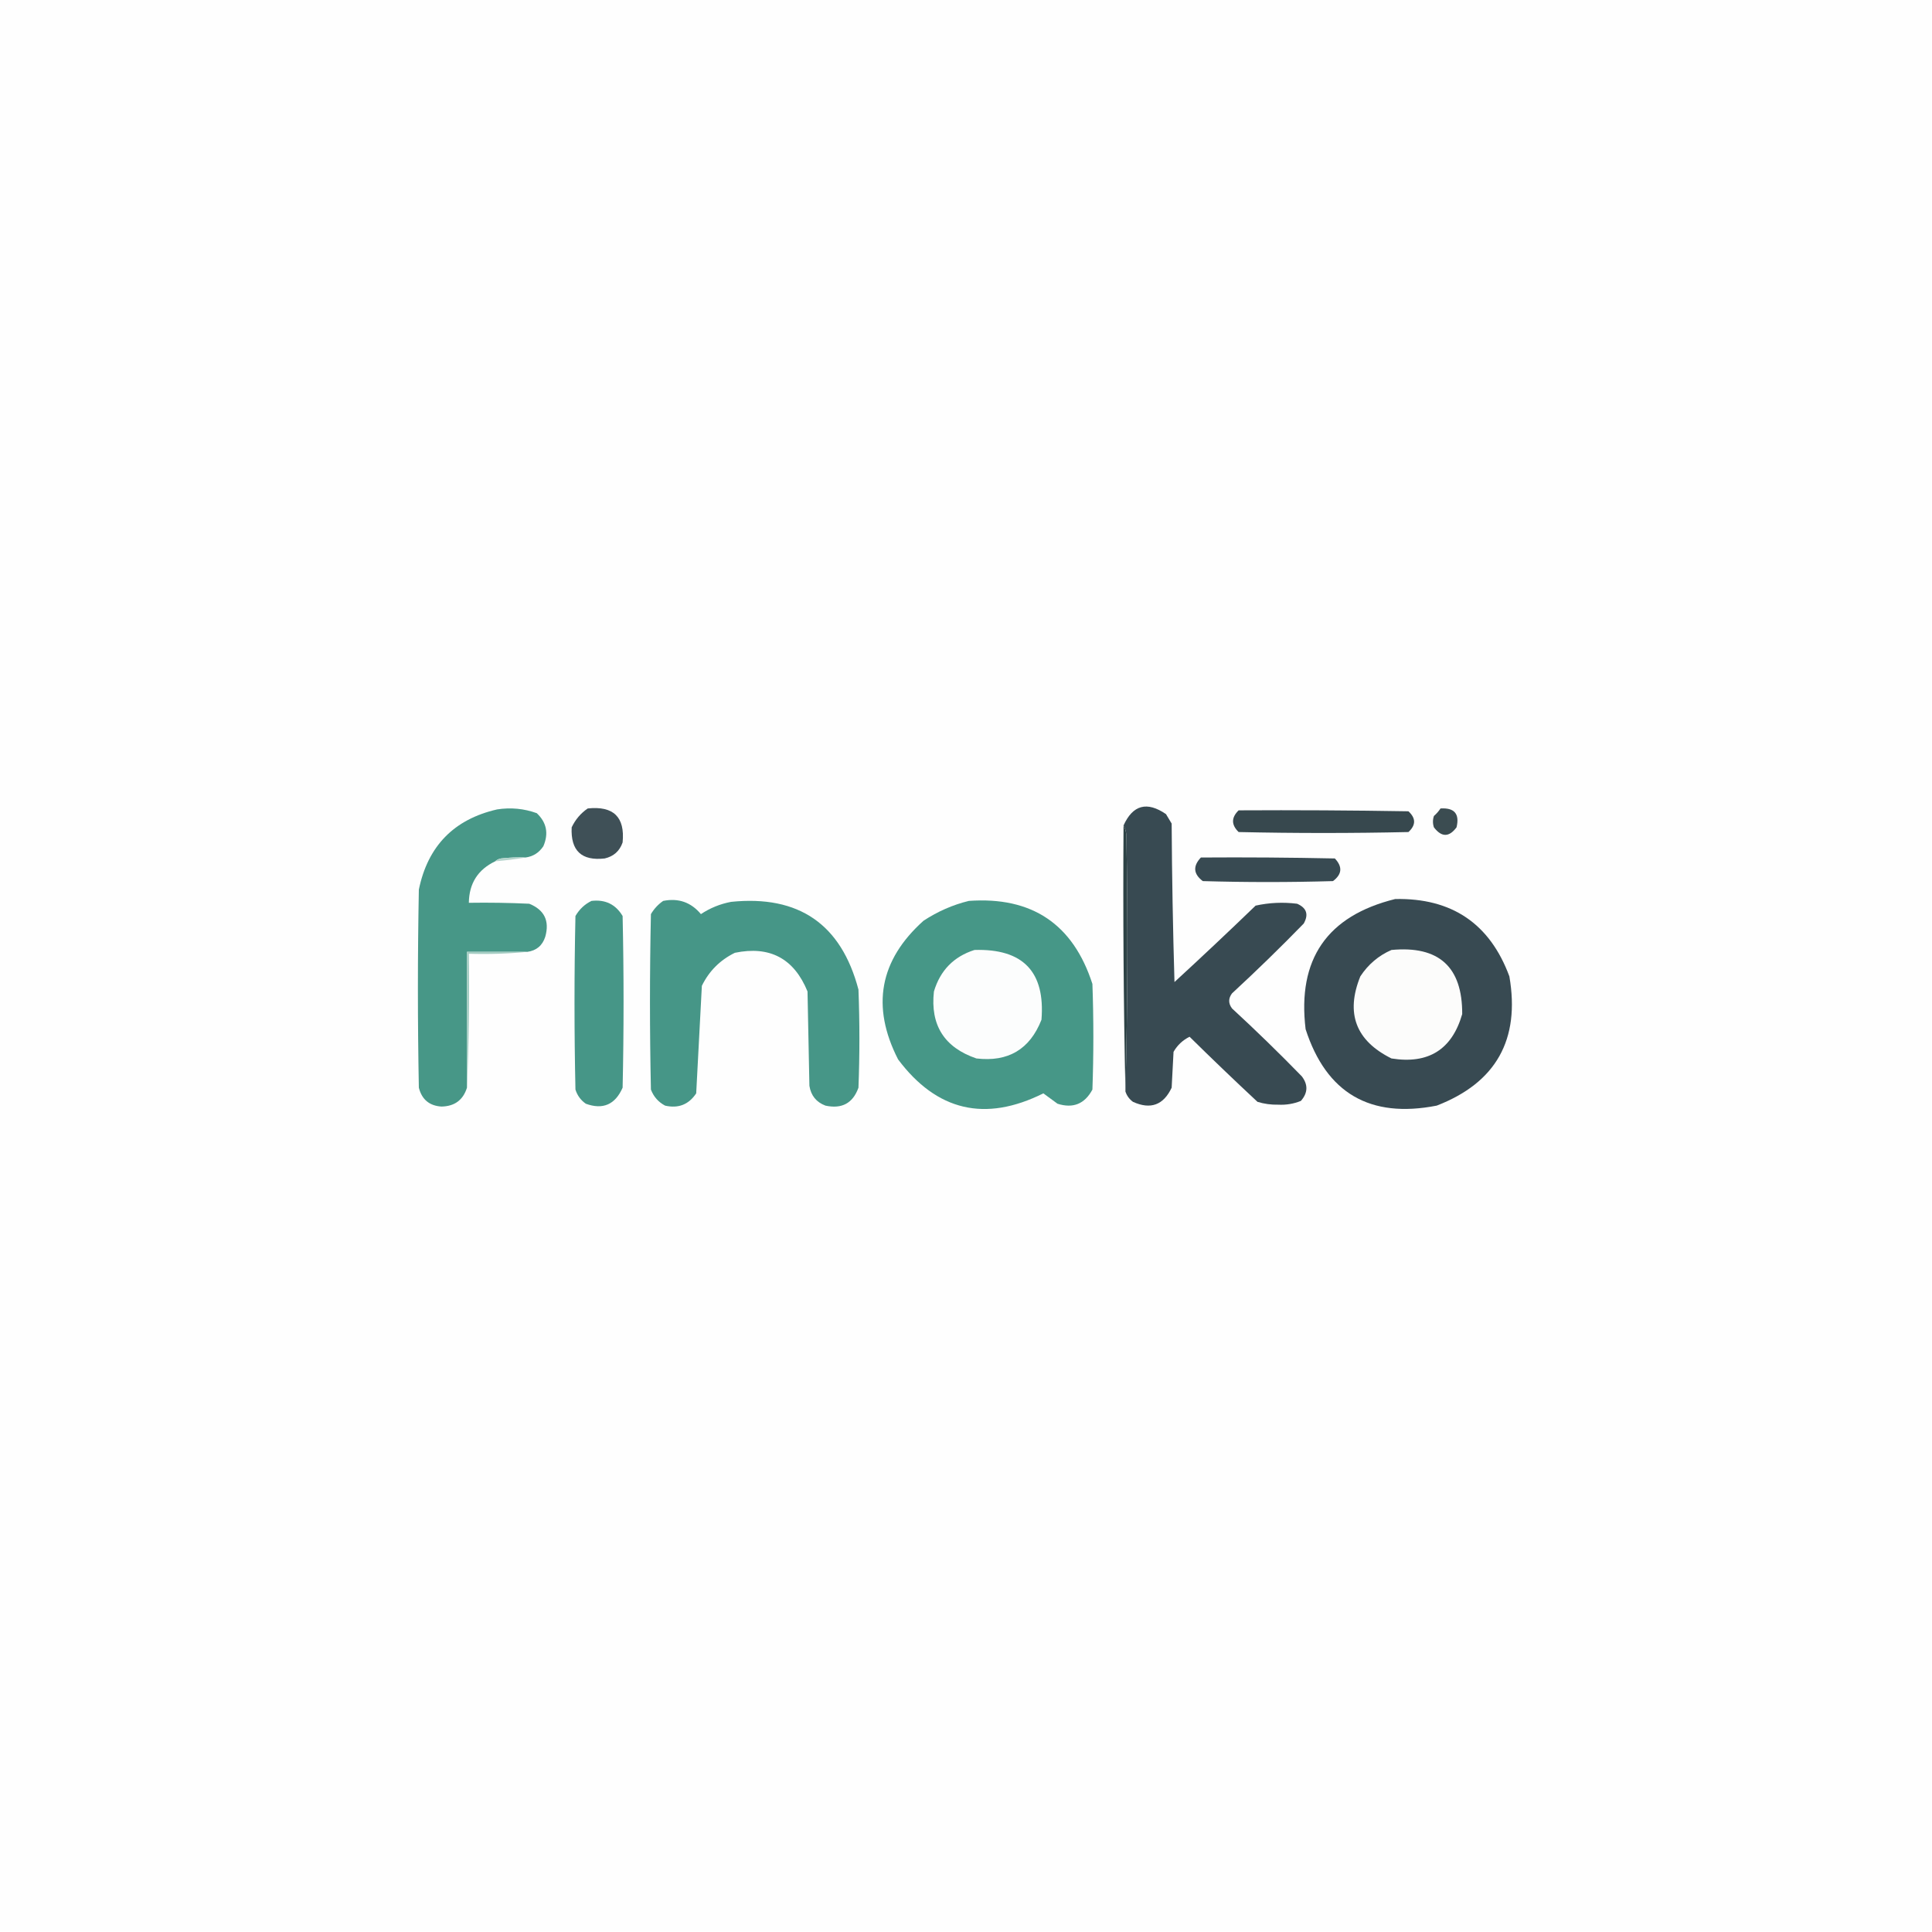
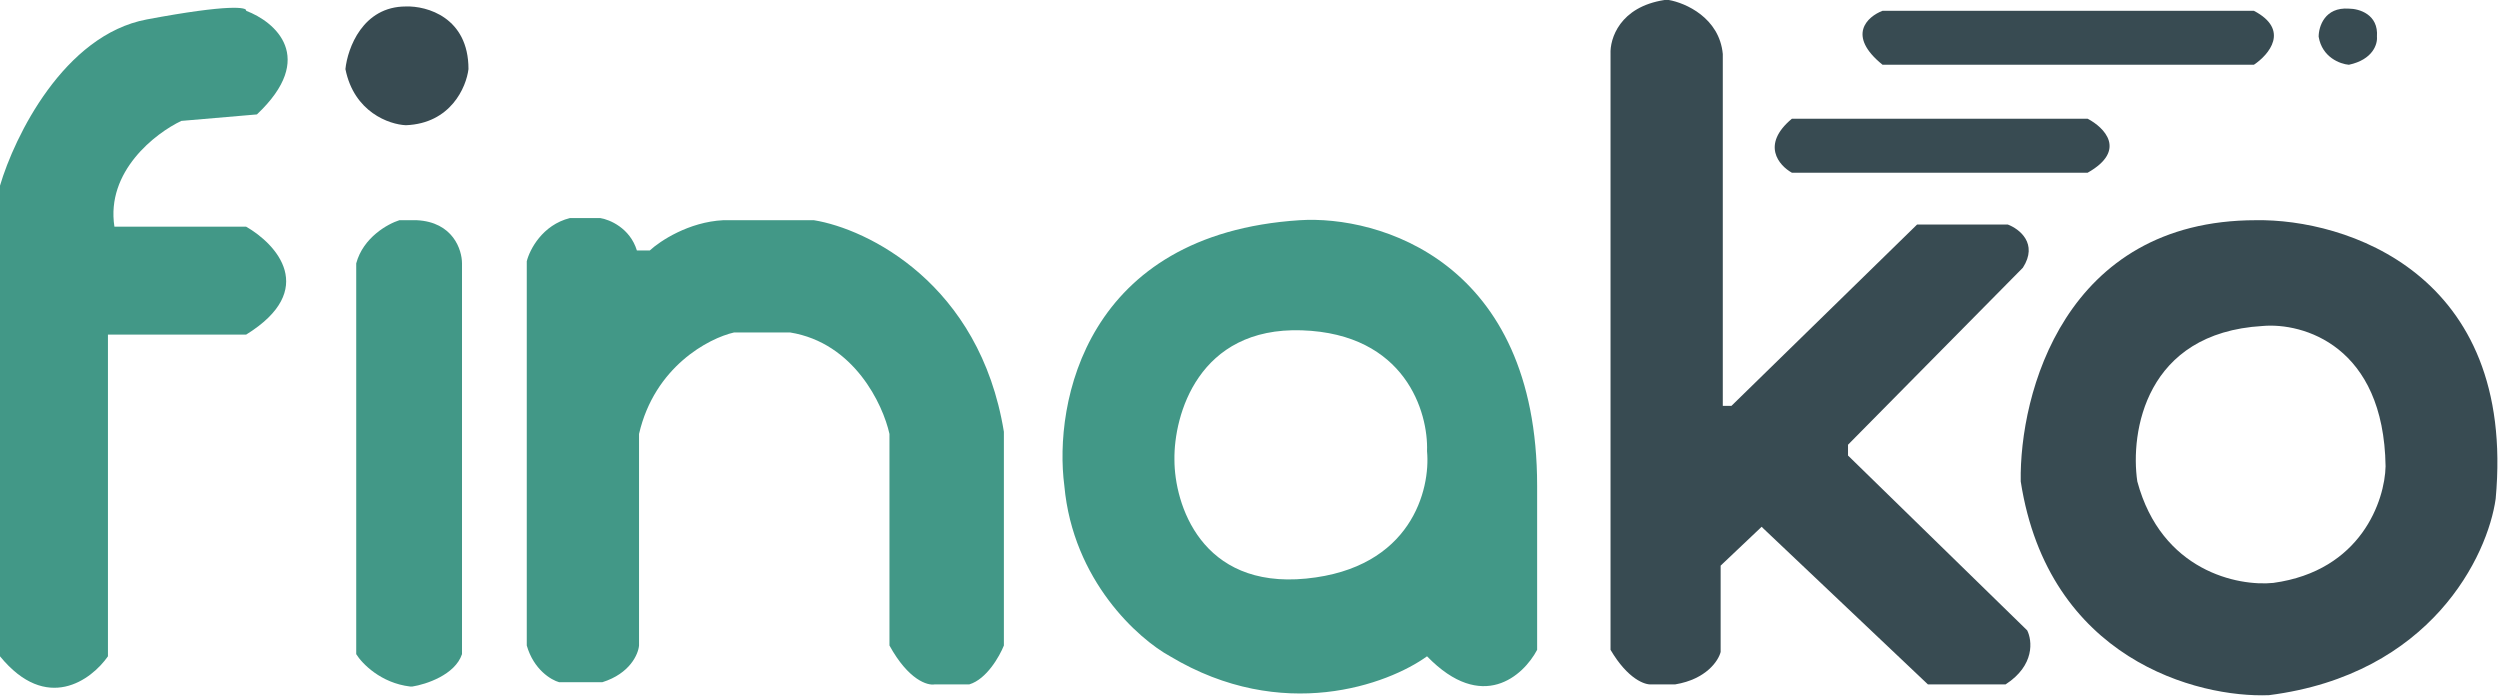
- <svg xmlns="http://www.w3.org/2000/svg" version="1.1" width="1024px" height="1024px" style="shape-rendering:geometricPrecision; text-rendering:geometricPrecision; image-rendering:optimizeQuality; fill-rule:evenodd; clip-rule:evenodd">
-   <g>
-     <path style="opacity:1" fill="#fefefe" d="M -0.5,-0.5 C 340.833,-0.5 682.167,-0.5 1023.5,-0.5C 1023.5,340.833 1023.5,682.167 1023.5,1023.5C 682.167,1023.5 340.833,1023.5 -0.5,1023.5C -0.5,682.167 -0.5,340.833 -0.5,-0.5 Z" />
-   </g>
-   <g>
-     <path style="opacity:1" fill="#384a52" d="M 596.5,578.5 C 597.665,533.335 597.831,488.002 597,442.5C 596.802,440.618 596.302,438.952 595.5,437.5C 600.434,426.597 607.934,424.597 618,431.5C 619,433.167 620,434.833 621,436.5C 621.167,464.506 621.667,492.506 622.5,520.5C 636.984,507.183 651.318,493.683 665.5,480C 672.726,478.406 680.06,478.072 687.5,479C 692.54,481.196 693.707,484.696 691,489.5C 678.638,502.196 665.971,514.53 653,526.5C 651,529.167 651,531.833 653,534.5C 665.638,546.137 677.971,558.137 690,570.5C 693.376,574.931 693.21,579.264 689.5,583.5C 685.691,585.05 681.691,585.716 677.5,585.5C 673.715,585.589 670.048,585.089 666.5,584C 654.348,572.682 642.348,561.182 630.5,549.5C 626.859,551.307 624.026,553.974 622,557.5C 621.667,563.833 621.333,570.167 621,576.5C 616.658,585.726 609.825,588.226 600.5,584C 598.536,582.549 597.203,580.716 596.5,578.5 Z" />
-   </g>
-   <g>
-     <path style="opacity:1" fill="#37484e" d="M 656.5,429.5 C 686.502,429.333 716.502,429.5 746.5,430C 750.5,433.667 750.5,437.333 746.5,441C 716.5,441.667 686.5,441.667 656.5,441C 652.555,437.169 652.555,433.336 656.5,429.5 Z" />
-   </g>
-   <g>
-     <path style="opacity:1" fill="#479787" d="M 278.5,454.5 C 274.154,454.334 269.821,454.501 265.5,455C 264.263,455.232 263.263,455.732 262.5,456.5C 253.3,460.891 248.633,468.224 248.5,478.5C 259.172,478.333 269.839,478.5 280.5,479C 288.538,482.243 291.371,488.077 289,496.5C 287.505,501.162 284.339,503.828 279.5,504.5C 268.833,504.5 258.167,504.5 247.5,504.5C 247.5,528.5 247.5,552.5 247.5,576.5C 245.46,583.028 240.96,586.361 234,586.5C 227.595,586.098 223.595,582.765 222,576.5C 221.333,541.5 221.333,506.5 222,471.5C 226.752,448.416 240.585,434.249 263.5,429C 270.715,427.887 277.715,428.554 284.5,431C 289.72,435.916 290.887,441.75 288,448.5C 285.71,451.969 282.544,453.969 278.5,454.5 Z" />
-   </g>
-   <g>
-     <path style="opacity:1" fill="#3f5057" d="M 311.5,428.5 C 325.152,427.044 331.319,433.044 330,446.5C 328.427,451.071 325.26,453.904 320.5,455C 308.226,456.393 302.392,450.893 303,438.5C 304.978,434.362 307.811,431.029 311.5,428.5 Z" />
-   </g>
-   <g>
-     <path style="opacity:1" fill="#3b4c51" d="M 763.5,428.5 C 770.88,428.043 773.713,431.376 772,438.5C 768.049,443.818 764.049,443.818 760,438.5C 759.333,436.5 759.333,434.5 760,432.5C 761.376,431.295 762.542,429.962 763.5,428.5 Z" />
-   </g>
-   <g>
-     <path style="opacity:1" fill="#b5d4cc" d="M 278.5,454.5 C 273.331,455.381 267.998,456.048 262.5,456.5C 263.263,455.732 264.263,455.232 265.5,455C 269.821,454.501 274.154,454.334 278.5,454.5 Z" />
-   </g>
-   <g>
-     <path style="opacity:1" fill="#384a52" d="M 636.5,454.5 C 660.169,454.333 683.836,454.5 707.5,455C 711.654,459.399 711.321,463.399 706.5,467C 683.5,467.667 660.5,467.667 637.5,467C 632.511,463.219 632.178,459.052 636.5,454.5 Z" />
-   </g>
-   <g>
-     <path style="opacity:1" fill="#469687" d="M 351.5,477.5 C 359.597,475.887 366.263,478.221 371.5,484.5C 376.369,481.264 381.703,479.097 387.5,478C 423.369,474.335 445.869,489.835 455,524.5C 455.667,541.833 455.667,559.167 455,576.5C 452.053,584.721 446.22,587.888 437.5,586C 432.664,584.181 429.831,580.681 429,575.5C 428.667,558.833 428.333,542.167 428,525.5C 420.861,508.013 408.027,501.18 389.5,505C 381.667,508.833 375.833,514.667 372,522.5C 371,541.5 370,560.5 369,579.5C 365.032,585.451 359.532,587.618 352.5,586C 348.942,584.108 346.442,581.275 345,577.5C 344.333,546.5 344.333,515.5 345,484.5C 346.694,481.642 348.861,479.309 351.5,477.5 Z" />
-   </g>
-   <g>
-     <path style="opacity:1" fill="#469787" d="M 513.5,477.5 C 546.924,475.116 568.757,489.783 579,521.5C 579.667,540.167 579.667,558.833 579,577.5C 574.916,585.125 568.749,587.625 560.5,585C 557.989,583.152 555.489,581.319 553,579.5C 522.19,594.879 496.523,588.879 476,561.5C 461.655,533.406 466.155,508.906 489.5,488C 497.009,483.072 505.009,479.572 513.5,477.5 Z" />
-   </g>
-   <g>
-     <path style="opacity:1" fill="#469687" d="M 313.5,477.5 C 320.789,476.644 326.289,479.31 330,485.5C 330.667,515.833 330.667,546.167 330,576.5C 326.068,585.467 319.568,588.3 310.5,585C 307.813,583.125 305.979,580.625 305,577.5C 304.333,546.833 304.333,516.167 305,485.5C 307.074,481.923 309.907,479.256 313.5,477.5 Z" />
-   </g>
-   <g>
-     <path style="opacity:1" fill="#fcfdfd" d="M 516.5,503.5 C 542.228,502.725 554.061,515.058 552,540.5C 545.842,556.167 534.342,563.001 517.5,561C 500.509,555.185 493.009,543.352 495,525.5C 498.35,514.318 505.517,506.984 516.5,503.5 Z" />
-   </g>
-   <g>
-     <path style="opacity:1" fill="#384a52" d="M 739.5,476.5 C 769.509,475.904 789.676,489.571 800,517.5C 805.773,551.007 792.94,573.84 761.5,586C 726.164,592.927 702.997,579.427 692,545.5C 687.529,508.423 703.363,485.423 739.5,476.5 Z" />
-   </g>
-   <g>
-     <path style="opacity:1" fill="#fcfcfb" d="M 737.5,503.5 C 762.625,501.131 775.125,512.464 775,537.5C 769.58,556.307 757.08,564.14 737.5,561C 718.587,551.595 713.087,537.095 721,517.5C 725.174,511.15 730.674,506.484 737.5,503.5 Z" />
-   </g>
-   <g>
-     <path style="opacity:1" fill="#2d4245" d="M 595.5,437.5 C 596.302,438.952 596.802,440.618 597,442.5C 597.831,488.002 597.665,533.335 596.5,578.5C 595.505,531.572 595.172,484.572 595.5,437.5 Z" />
-   </g>
-   <g>
-     <path style="opacity:1" fill="#a4ccc2" d="M 279.5,504.5 C 269.347,505.494 259.014,505.828 248.5,505.5C 248.831,529.339 248.498,553.006 247.5,576.5C 247.5,552.5 247.5,528.5 247.5,504.5C 258.167,504.5 268.833,504.5 279.5,504.5 Z" />
-   </g>
+ <svg xmlns="http://www.w3.org/2000/svg" width="579" height="162" viewBox="0 0 579 162" fill="none">
+   <path d="M0 43V152C10.8 165.2 21.167 157.5 25 152V151V148.5V77.5H26.5H57C73.8 67.1 64 56.5 57 52.5H26.5C24.5 39.7 36 30.833 42 28L59.5 26.5C73.5 13.3 63.667 5 57 2.5C57.333 1.667 53.2 0.9 34 4.5C14.8 8.1 3.333 31.667 0 43Z" fill="#429887" />
+   <path d="M522.5 51C543 50.667 582.8 63.1 578 115.5C576.167 128.667 563.1 156.2 525.5 161C509 161.667 474.4 152.7 468 111.5C467.667 91.334 478.1 51 522.5 51ZM552.5 108C552.1 80.001 533.334 74.667 524 75.5C496.8 77.1 493.333 100.167 495 111.5C500.6 132.3 518.334 135.834 526.5 135C546.9 132.2 552.333 115.834 552.5 108Z" fill="#384B52" />
+   <path d="M82.5 151.5V61C84.1 55 89.833 51.833 92.5 51H96.5C104.9 51.4 107 57.833 107 61V151.5C105.4 156.3 98.667 158.5 95.5 159H95C88.2 158.2 83.833 153.667 82.5 151.5Z" fill="#429887" />
+   <path d="M122 60.5V149.5C123.6 155.1 127.667 157.5 129.5 158H131H139.5C145.9 156 147.833 151.5 148 149.5V100.5C151.6 84.9 164.167 78.333 170 77H172.5H176.5H183C197.8 79.4 204.5 93.667 206 100.5V149.5C210.4 157.5 214.833 158.833 216.5 158.5H219H224.5C228.5 157.3 231.5 152 232.5 149.5V100C226.9 65.6 200.833 53 188.5 51H187.5H184.5H167.5C159.5 51.4 152.833 55.833 150.5 58H149.5H147.5C145.9 52.8 141.167 50.833 139 50.5H138H136.5H133.5H132C125.6 52.1 122.667 57.833 122 60.5Z" fill="#429887" />
+   <path d="M301 51C319.334 49.834 356 60.5 356 112.5V150.5C352.834 156.5 343.3 165.2 330.5 152C321.5 158.5 297 167.6 271 152C263.667 148 248.5 134.5 246.5 112.5C244 93.333 251.4 54.2 301 51ZM301.5 76.5C277.5 75.7 271.834 96.167 272 106.5C272 116.667 278.1 136.4 302.5 134C326.9 131.6 331.334 113.333 330.5 104.5C330.834 95.5 325.5 77.3 301.5 76.5Z" fill="#429887" />
+   <path d="M373 12.5V150.5C377 157.3 381 158.667 382.5 158.5H384.5H388C395.2 157.3 398 153 398.5 151V131L408 122L408.5 122.5L446.5 158.5H464.5C471.3 154.1 470.667 148.333 469.5 146L428 105.5V104.5V103L468.5 62C472.1 56.4 467.667 53 465 52H444L401 94H400H399V12.5C398.2 4.1 390.333 0.667 386.5 0H385.5C375.1 1.6 372.833 9 373 12.5Z" fill="#384B52" />
+   <path d="M436 15C427.6 8.2 432.5 3.833 436 2.5H522C530.4 6.9 525.5 12.667 522 15H436Z" fill="#384B52" />
+   <path d="M483.5 40C492.7 34.8 487.333 29.5 483.5 27.5H415C407.8 33.5 412 38.333 415 40H483.5Z" fill="#384B52" />
+   <path d="M550.5 8.5C550.9 3.3 546.333 2 544 2C538.4 1.6 537 6.167 537 8.5C537.8 13.3 542 14.833 544 15C549.6 13.8 550.667 10.167 550.5 8.5Z" fill="#384B52" />
+   <path d="M108.5 16C108.5 4 98.833 1.333 94 1.5C84 1.5 80.5 11.167 80 16C82 26 90.167 28.833 94 29C104.4 28.6 108 20.167 108.5 16Z" fill="#384B52" />
</svg>
